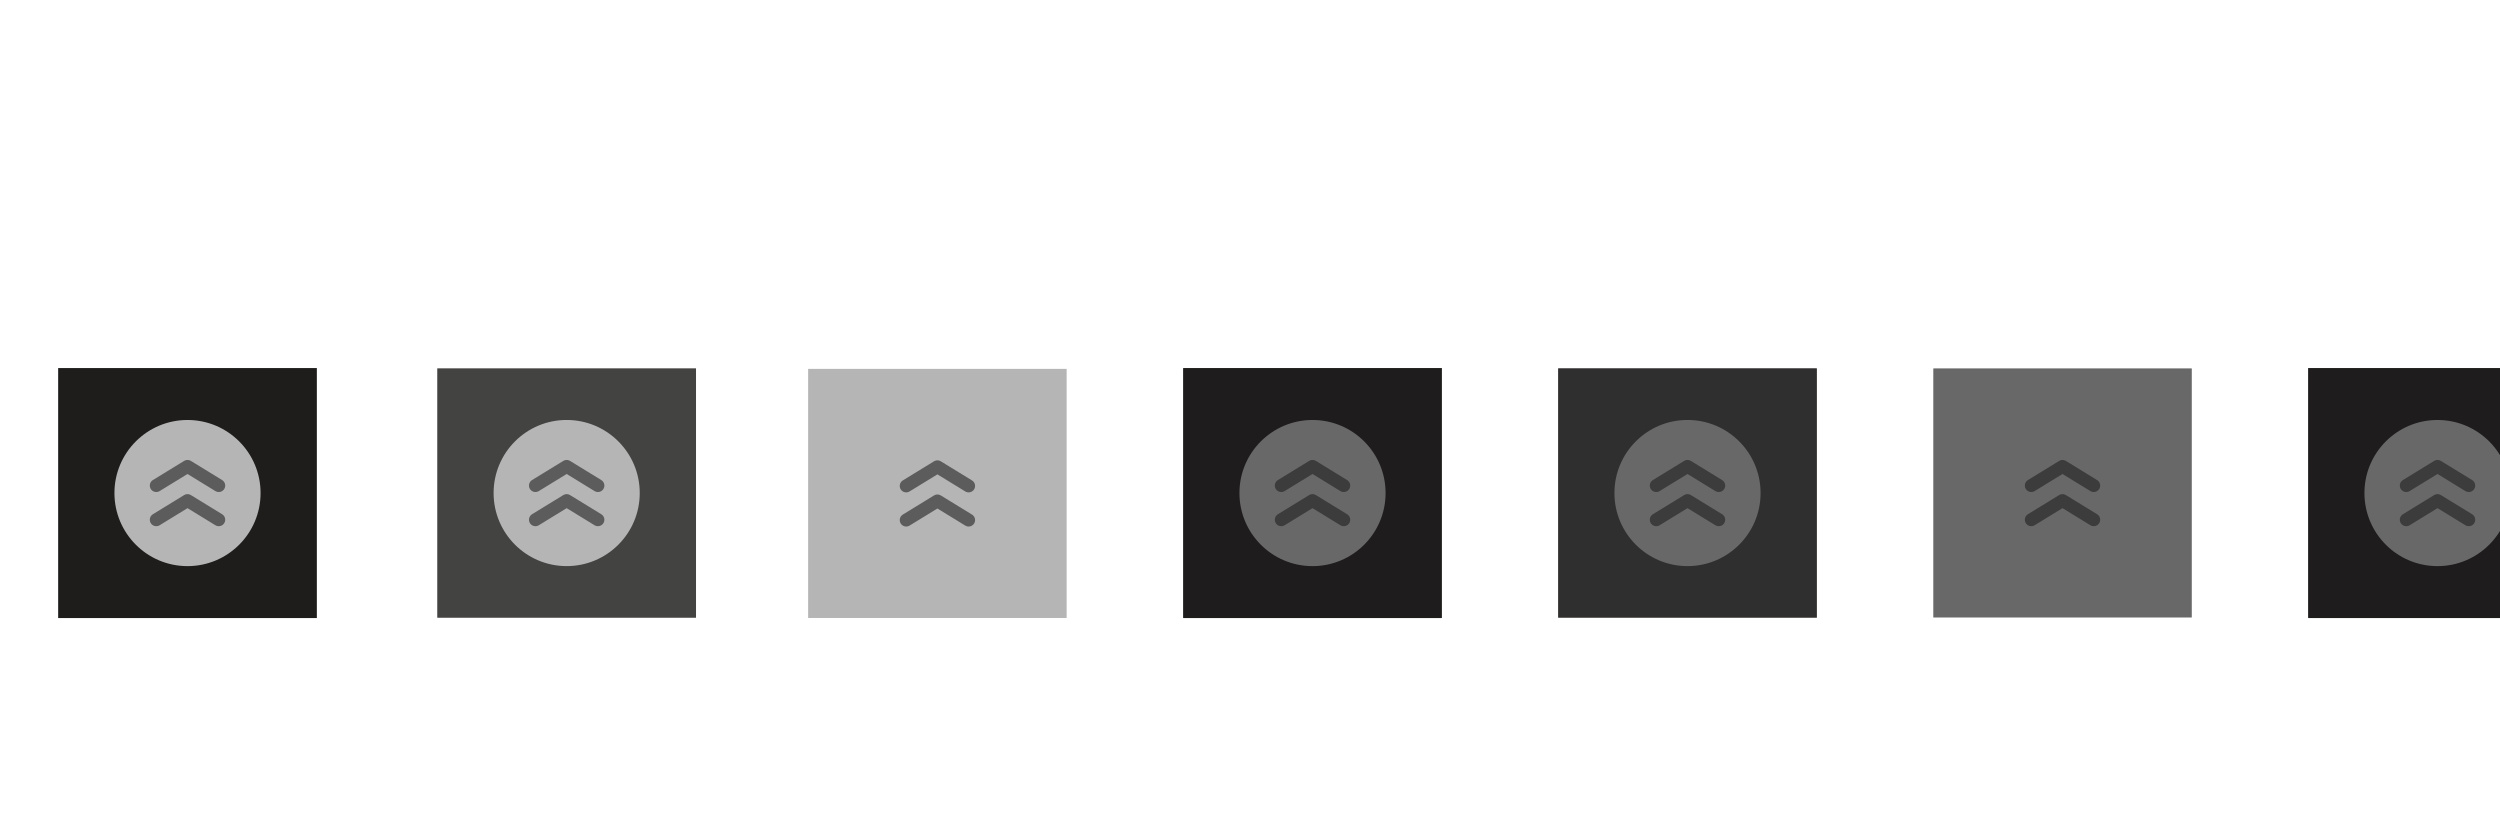
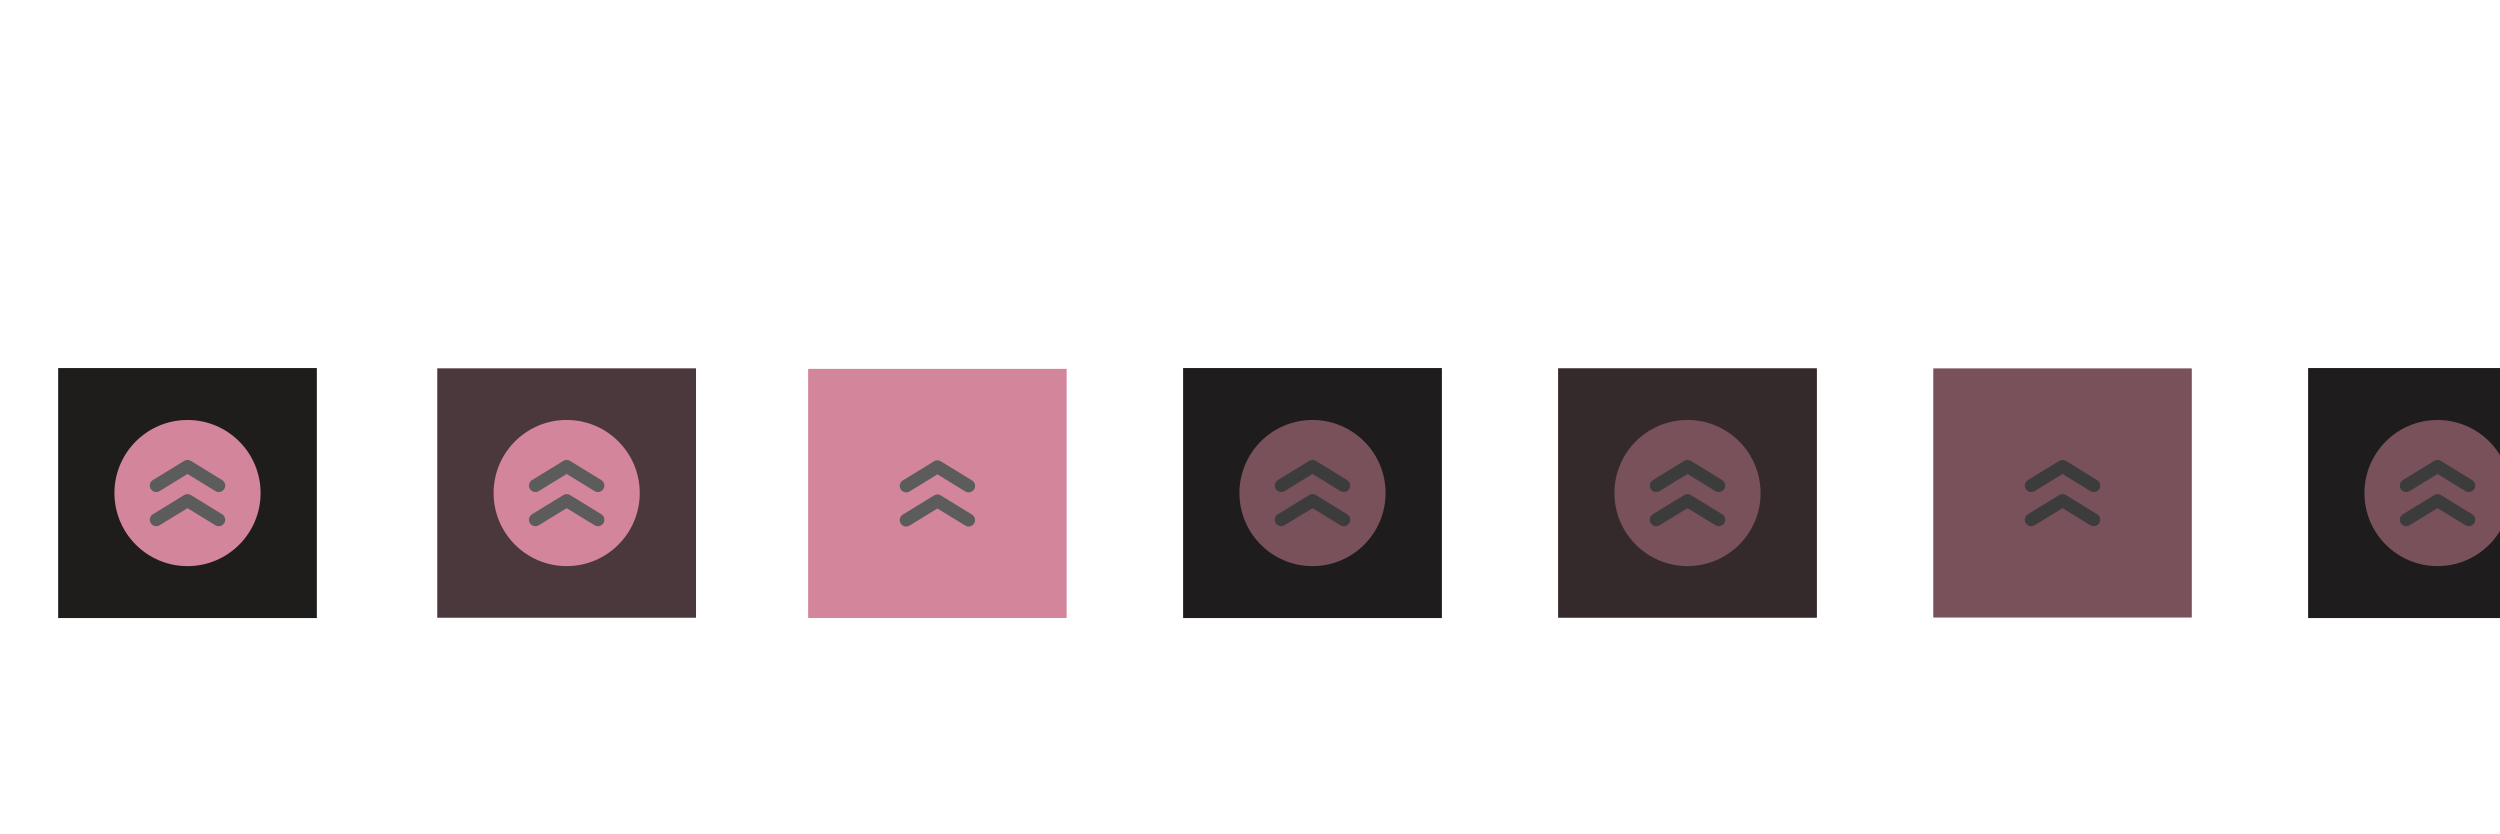
<svg xmlns="http://www.w3.org/2000/svg" xmlns:xlink="http://www.w3.org/1999/xlink" height="100" id="layer1" width="300" version="1.1">
  <defs id="defs21" />
  <g id="active-center">
    <g id="g2255">
      <g id="g5346" transform="matrix(0.6898408,0,0,1,6.978584,0)">
        <rect style="fill:#1e1d1c;fill-opacity:1;stroke:none;stroke-width:1.507;paint-order:markers fill stroke" id="rect2247" width="31.043" height="30" x="6.979" y="44.167" transform="matrix(1.44961,0,0,1,-10.11622,0)" />
      </g>
      <g id="g1790" transform="matrix(5.849469,0,0,5.849469,-603.942,-483.7519)">
-         <circle style="opacity:1;fill:#b5b5b5;fill-opacity:1;stroke:none;stroke-width:0.714;stroke-linecap:square;stroke-linejoin:round;paint-order:markers fill stroke" id="circle1583" cx="107.094" cy="92.815" r="1.499" />
+         <circle style="opacity:1;fill:#d3869b;fill-opacity:1;stroke:none;stroke-width:0.714;stroke-linecap:square;stroke-linejoin:round;paint-order:markers fill stroke" id="circle1583" cx="107.094" cy="92.815" r="1.499" />
        <g id="g4422" transform="rotate(180,104.448,92.8042)" style="fill:none;stroke:#5c5c5c;stroke-opacity:1">
          <path style="fill:none;fill-opacity:1;stroke:#5c5c5c;stroke-width:0.265;stroke-linecap:round;stroke-linejoin:round;stroke-dasharray:none;stroke-opacity:1;paint-order:markers fill stroke" d="m 102.443,92.947 -0.641,0.393 -0.641,-0.393" id="path4418" />
          <path style="fill:none;fill-opacity:1;stroke:#5c5c5c;stroke-width:0.265;stroke-linecap:round;stroke-linejoin:round;stroke-dasharray:none;stroke-opacity:1;paint-order:markers fill stroke" d="m 102.443,92.246 -0.641,0.393 -0.641,-0.393" id="path4420" />
        </g>
      </g>
    </g>
  </g>
  <g id="hover-center">
    <g id="g5375">
      <rect y="44.167" x="52.479" height="30" width="31.043" id="rect5509-3" style="fill:#040000;fill-opacity:0;stroke-width:0.831" />
    </g>
    <g id="g1826" transform="matrix(5.849477,0,0,5.849477,-651.3034,-452.7992)">
      <rect style="opacity:1;fill:#1e1d1c;fill-opacity:1;stroke:none;stroke-width:2.7;stroke-linecap:square;stroke-linejoin:round;paint-order:markers fill stroke" id="rect1911" width="20.058" height="19.328" x="155.606" y="-3.485" ry="0" transform="matrix(0.2645832,0,0,0.2645832,79.14454,85.88844)" />
      <g id="g1665" transform="translate(15.87496,-1.7095545e-5)">
-         <rect style="opacity:0.25;fill:#b5b5b5;fill-opacity:1;stroke:none;stroke-width:0.714;stroke-linecap:square;stroke-linejoin:round;paint-order:markers fill stroke" id="rect1911-3" width="5.307" height="5.114" x="104.44" y="84.966" ry="0" />
-         <circle style="opacity:1;fill:#b5b5b5;fill-opacity:1;stroke:none;stroke-width:0.714;stroke-linecap:square;stroke-linejoin:round;paint-order:markers fill stroke" id="circle1597" cx="107.094" cy="87.523" r="1.499" />
+         <rect style="opacity:0.25;fill:#d3869b;fill-opacity:1;stroke:none;stroke-width:0.714;stroke-linecap:square;stroke-linejoin:round;paint-order:markers fill stroke" id="rect1911-3" width="5.307" height="5.114" x="104.44" y="84.966" ry="0" />
+         <circle style="opacity:1;fill:#d3869b;fill-opacity:1;stroke:none;stroke-width:0.714;stroke-linecap:square;stroke-linejoin:round;paint-order:markers fill stroke" id="circle1597" cx="107.094" cy="87.523" r="1.499" />
        <g id="g4434" transform="rotate(180,104.448,90.15837)" style="fill:none;stroke:#5c5c5c;stroke-opacity:1">
          <path style="fill:none;fill-opacity:1;stroke:#5c5c5c;stroke-width:0.265;stroke-linecap:round;stroke-linejoin:round;stroke-dasharray:none;stroke-opacity:1;paint-order:markers fill stroke" d="m 102.443,92.947 -0.641,0.393 -0.641,-0.393" id="path4430" />
          <path style="fill:none;fill-opacity:1;stroke:#5c5c5c;stroke-width:0.265;stroke-linecap:round;stroke-linejoin:round;stroke-dasharray:none;stroke-opacity:1;paint-order:markers fill stroke" d="m 102.443,92.246 -0.641,0.393 -0.641,-0.393" id="path4432" />
        </g>
      </g>
    </g>
  </g>
  <g id="pressed-center">
    <g id="g1689" transform="matrix(5.841017,0,0,5.841017,-605.763,-421.1284)">
      <g id="g1674" transform="matrix(1.000723,0,0,1.000723,15.79562,-0.05575913)">
-         <rect style="opacity:1;fill:#b5b5b5;fill-opacity:1;stroke:none;stroke-width:0.714;stroke-linecap:square;stroke-linejoin:round;paint-order:markers fill stroke" id="rect3687" width="5.307" height="5.114" x="104.44" y="79.675" ry="0" />
+         <rect style="opacity:1;fill:#d3869b;fill-opacity:1;stroke:none;stroke-width:0.714;stroke-linecap:square;stroke-linejoin:round;paint-order:markers fill stroke" id="rect3687" width="5.307" height="5.114" x="104.44" y="79.675" ry="0" />
        <g id="g4446" transform="rotate(180,104.448,87.51253)" style="fill:none;stroke:#5c5c5c;stroke-opacity:1">
          <path style="fill:none;fill-opacity:1;stroke:#5c5c5c;stroke-width:0.265;stroke-linecap:round;stroke-linejoin:round;stroke-dasharray:none;stroke-opacity:1;paint-order:markers fill stroke" d="m 102.443,92.947 -0.641,0.393 -0.641,-0.393" id="path4442" />
          <path style="fill:none;fill-opacity:1;stroke:#5c5c5c;stroke-width:0.265;stroke-linecap:round;stroke-linejoin:round;stroke-dasharray:none;stroke-opacity:1;paint-order:markers fill stroke" d="m 102.443,92.246 -0.641,0.393 -0.641,-0.393" id="path4444" />
        </g>
      </g>
    </g>
  </g>
  <g id="inactive-center">
    <use x="0" y="0" xlink:href="#g2255" id="use2257" transform="translate(135,-3.3378601e-5)" />
    <use x="0" y="0" xlink:href="#use2244" id="use2378" transform="translate(-44.99999)" />
  </g>
  <g id="hover-inactive-center">
    <use x="0" y="0" xlink:href="#g1826" id="use2241" transform="translate(134.5)" />
    <use x="0" y="0" xlink:href="#rect2186" id="use2244" transform="translate(-45.01123)" />
  </g>
  <g id="pressed-inactive-center">
    <use x="0" y="0" xlink:href="#pressed-center" id="use2131" transform="translate(135.0112,-0.04323819)" />
    <rect style="fill:#1e1d1c;fill-opacity:0.5;stroke:none;stroke-width:1.507;paint-order:markers fill stroke" id="rect2186" width="30.998" height="29.87" x="232.012" y="44.21" />
  </g>
  <g id="deactivated-center">
    <use x="0" y="0" xlink:href="#g2255" id="use2501" transform="translate(270)" />
    <use x="0" y="0" xlink:href="#rect2186" id="use2507" transform="translate(44.98877)" />
  </g>
  <g id="deactivated-inactive-center" transform="translate(51.47307,-87.85135)">
    <use x="0" y="0" xlink:href="#g1826" id="use2241-3" transform="translate(215.0269,87.85139)" />
    <use x="0" y="0" xlink:href="#rect2186" id="use2244-6" transform="translate(35.51571,87.85139)" />
  </g>
</svg>
